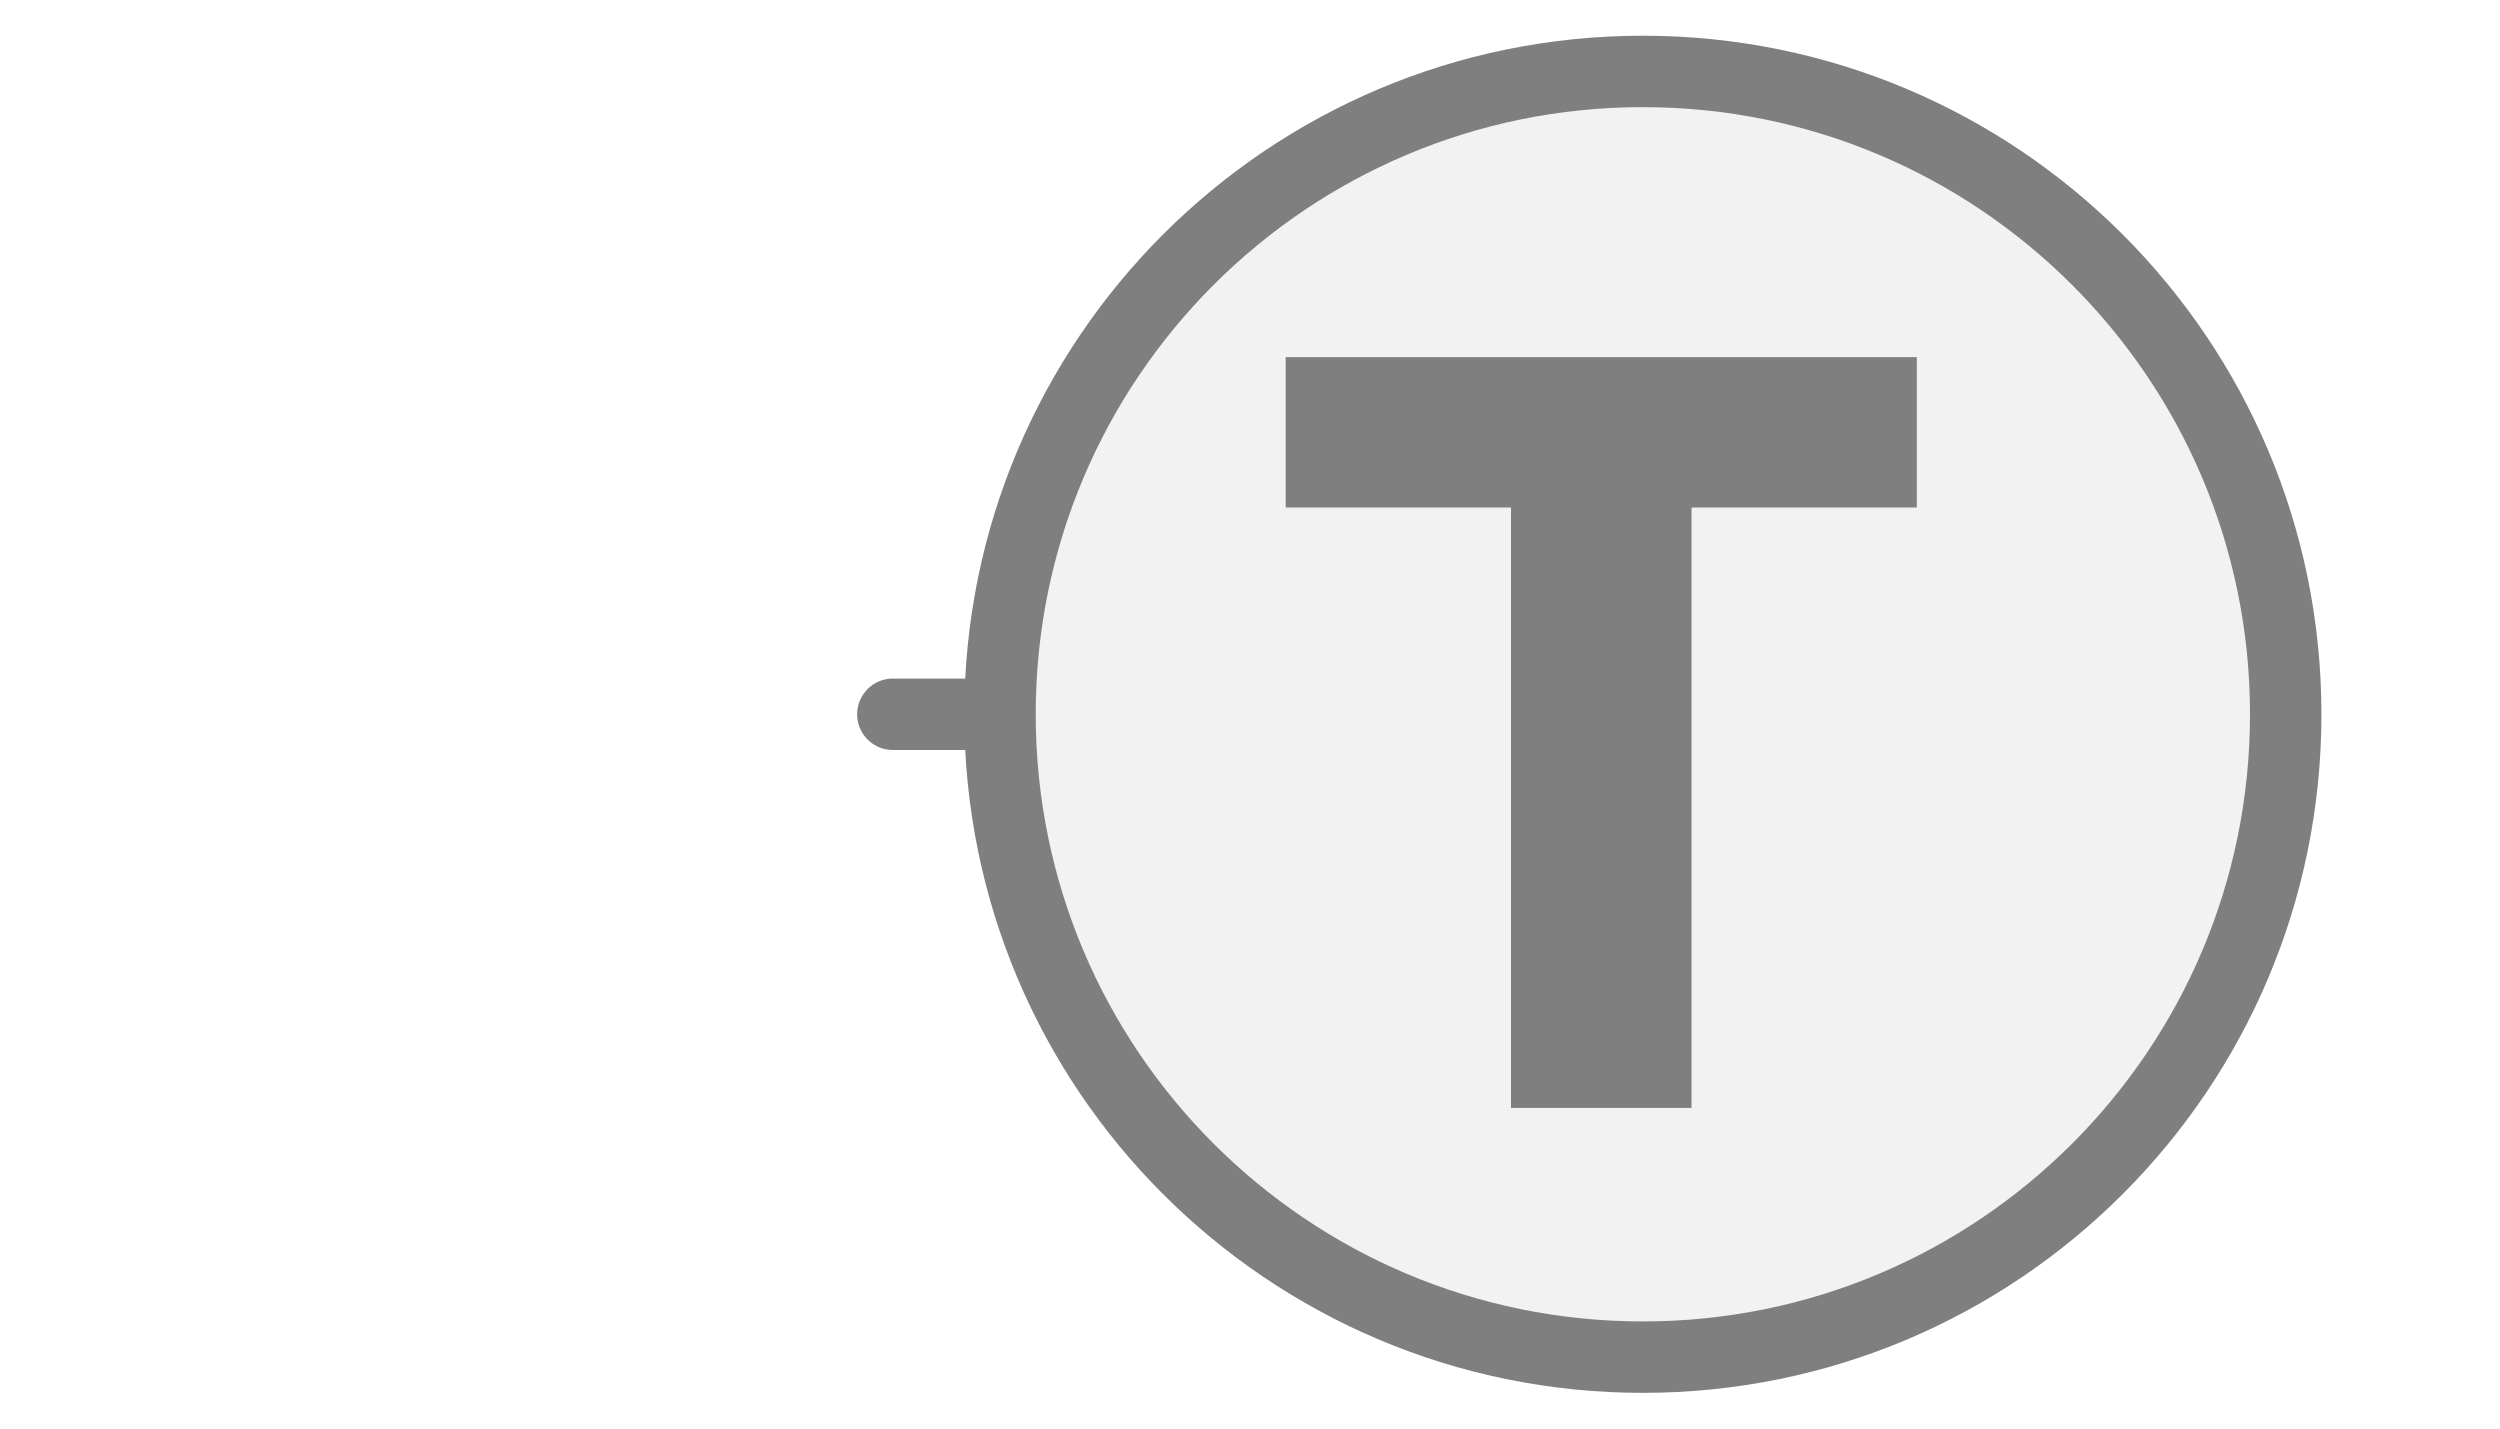
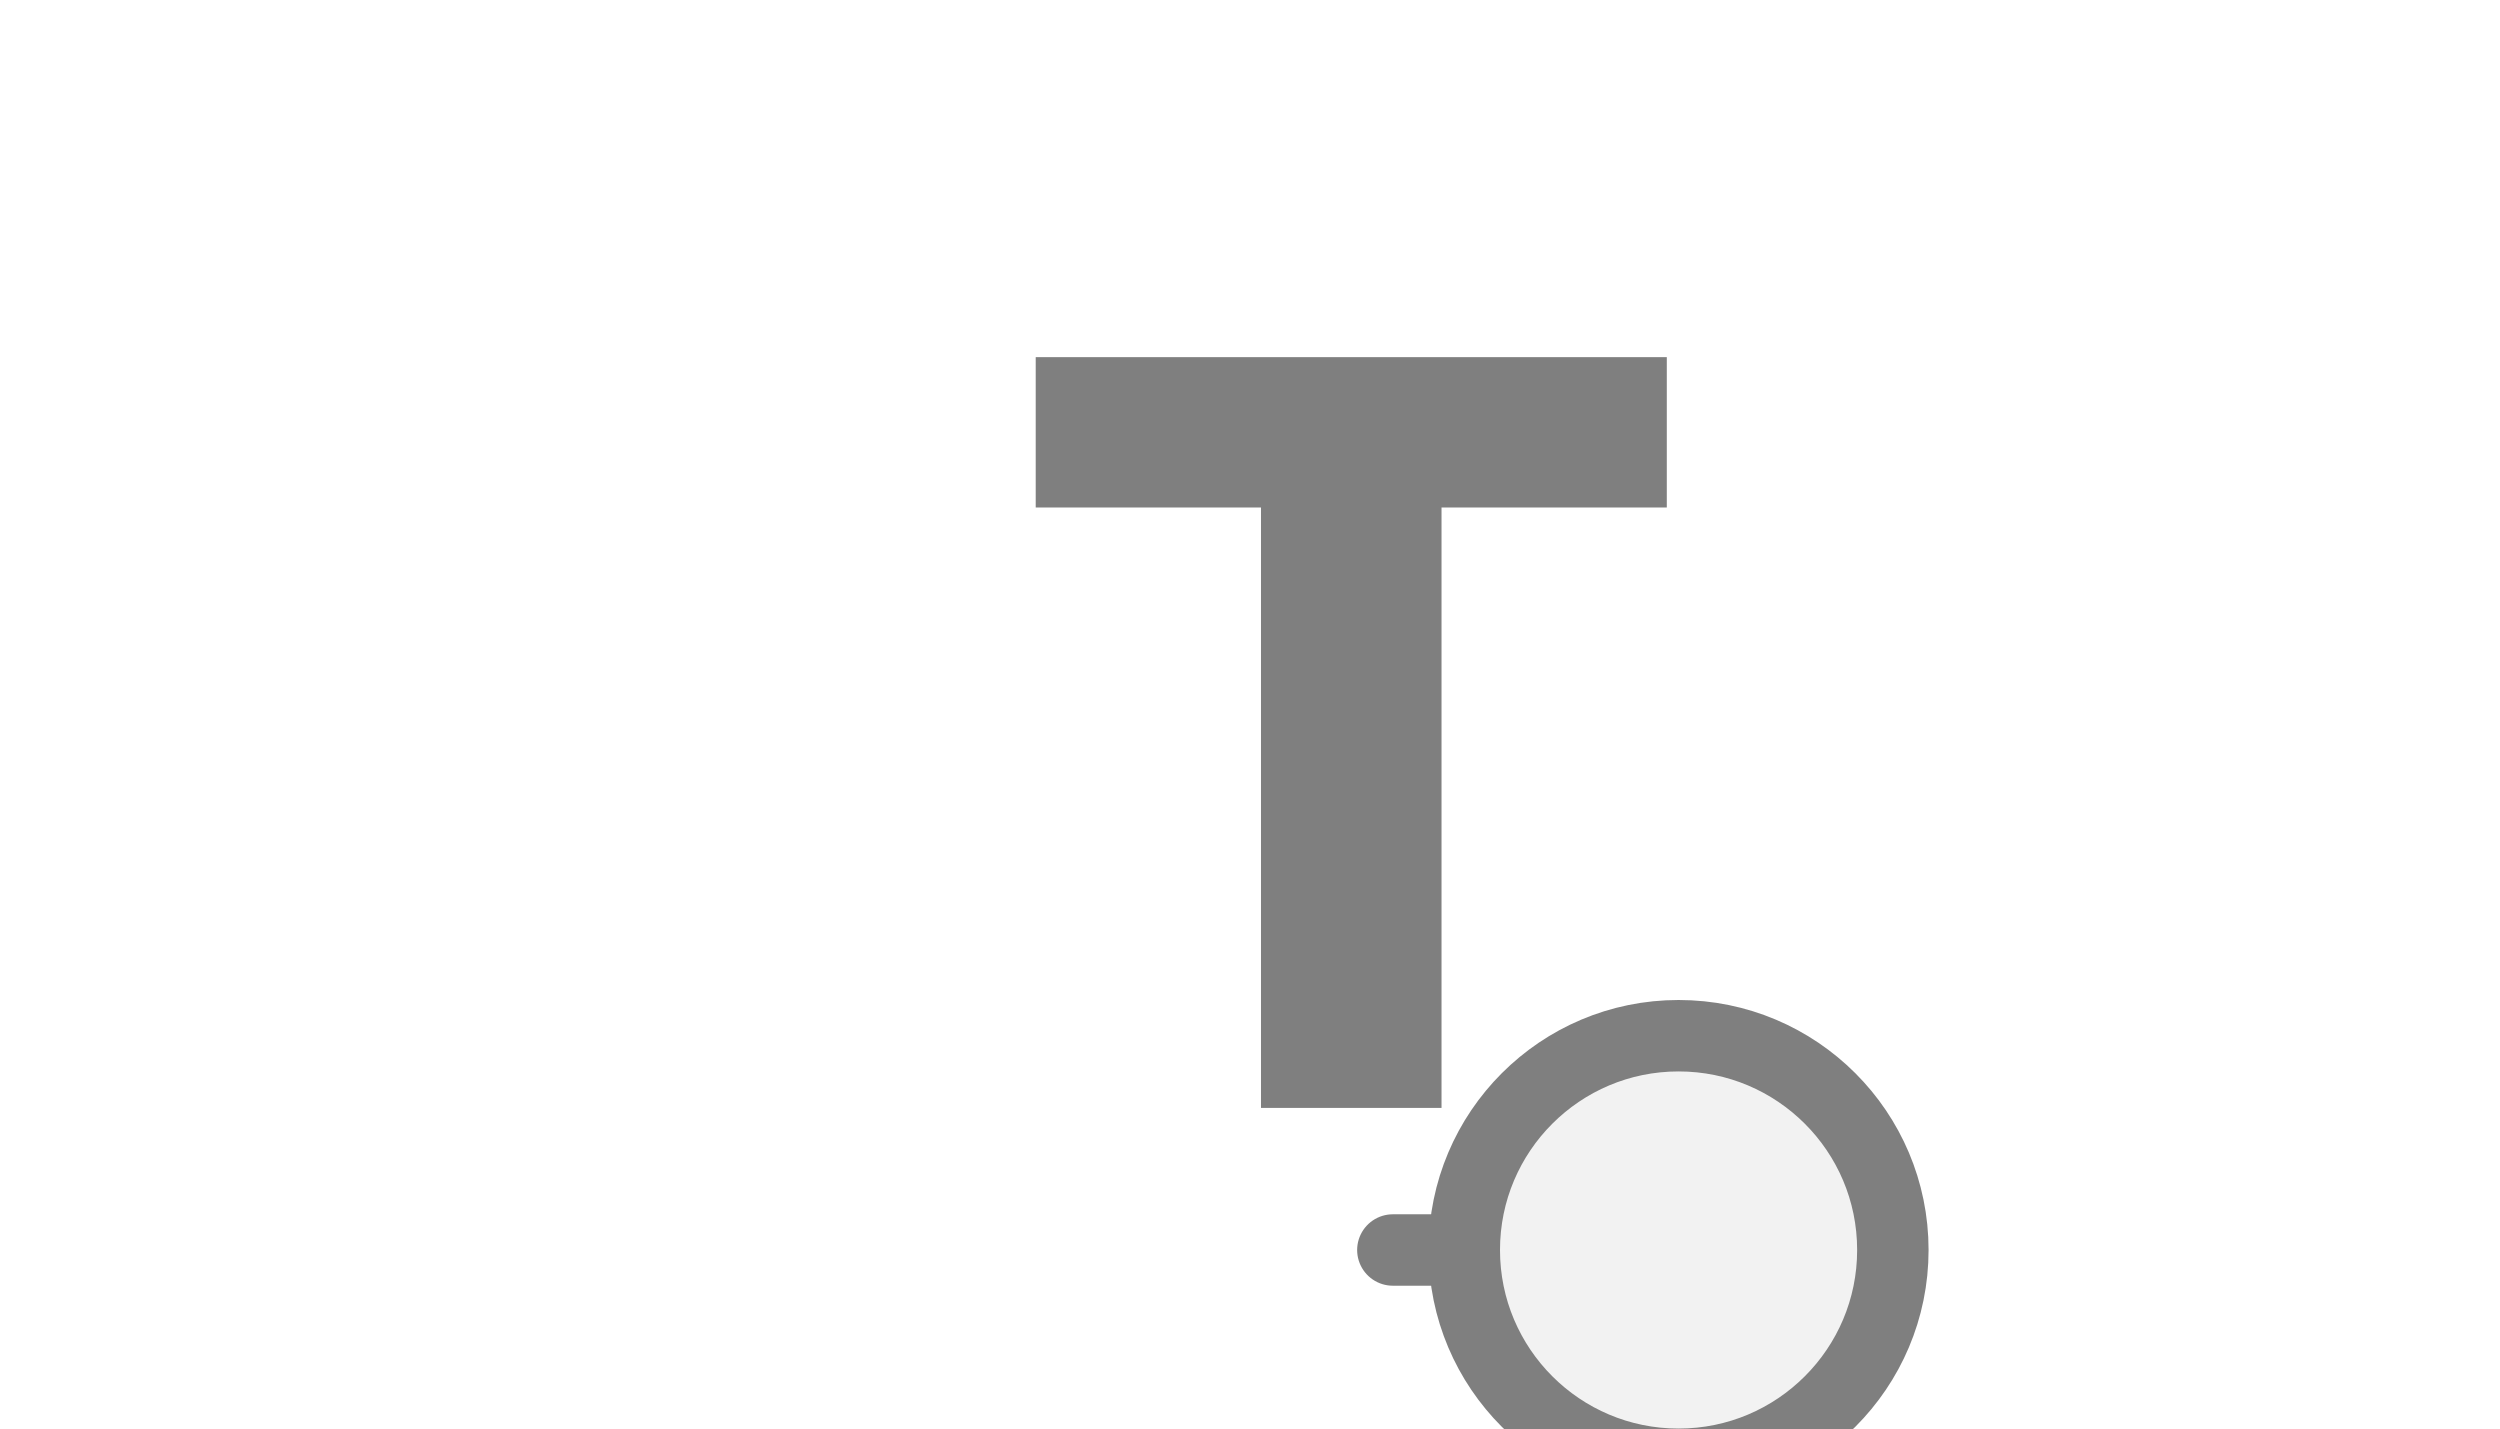
<svg xmlns="http://www.w3.org/2000/svg" width="35px" height="20px" viewBox="0 0 35 20">
-   <line x1="12.5" y1="10" x2="14" y2="10" stroke="#7f7f7f" stroke-width="1" stroke-linecap="round" />
-   <circle cx="23" cy="10" r="9" fill="#f2f2f2" stroke="#7f7f7f" stroke-width="1" />
-   <path d="M829 0V1194H381V1493H1636V1194H1188V0H829Z" fill="#7f7f7f" transform="translate(18,5) scale(0.00704,-0.00704) translate(-381,-1493)" />
+   <line x1="19.5" y1="17.5" x2="20.5" y2="17.5" stroke="#7f7f7f" stroke-width="1" stroke-linecap="round" />
+   <circle cx="23.5" cy="17.5" r="3" fill="#f2f2f2" stroke="#7f7f7f" stroke-width="1" />
+   <path d="M829 0V1194H381V1493H1636V1194H1188V0H829Z" fill="#7f7f7f" transform="translate(14.5,5) scale(0.00704,-0.00704) translate(-381,-1493)" />
</svg>
